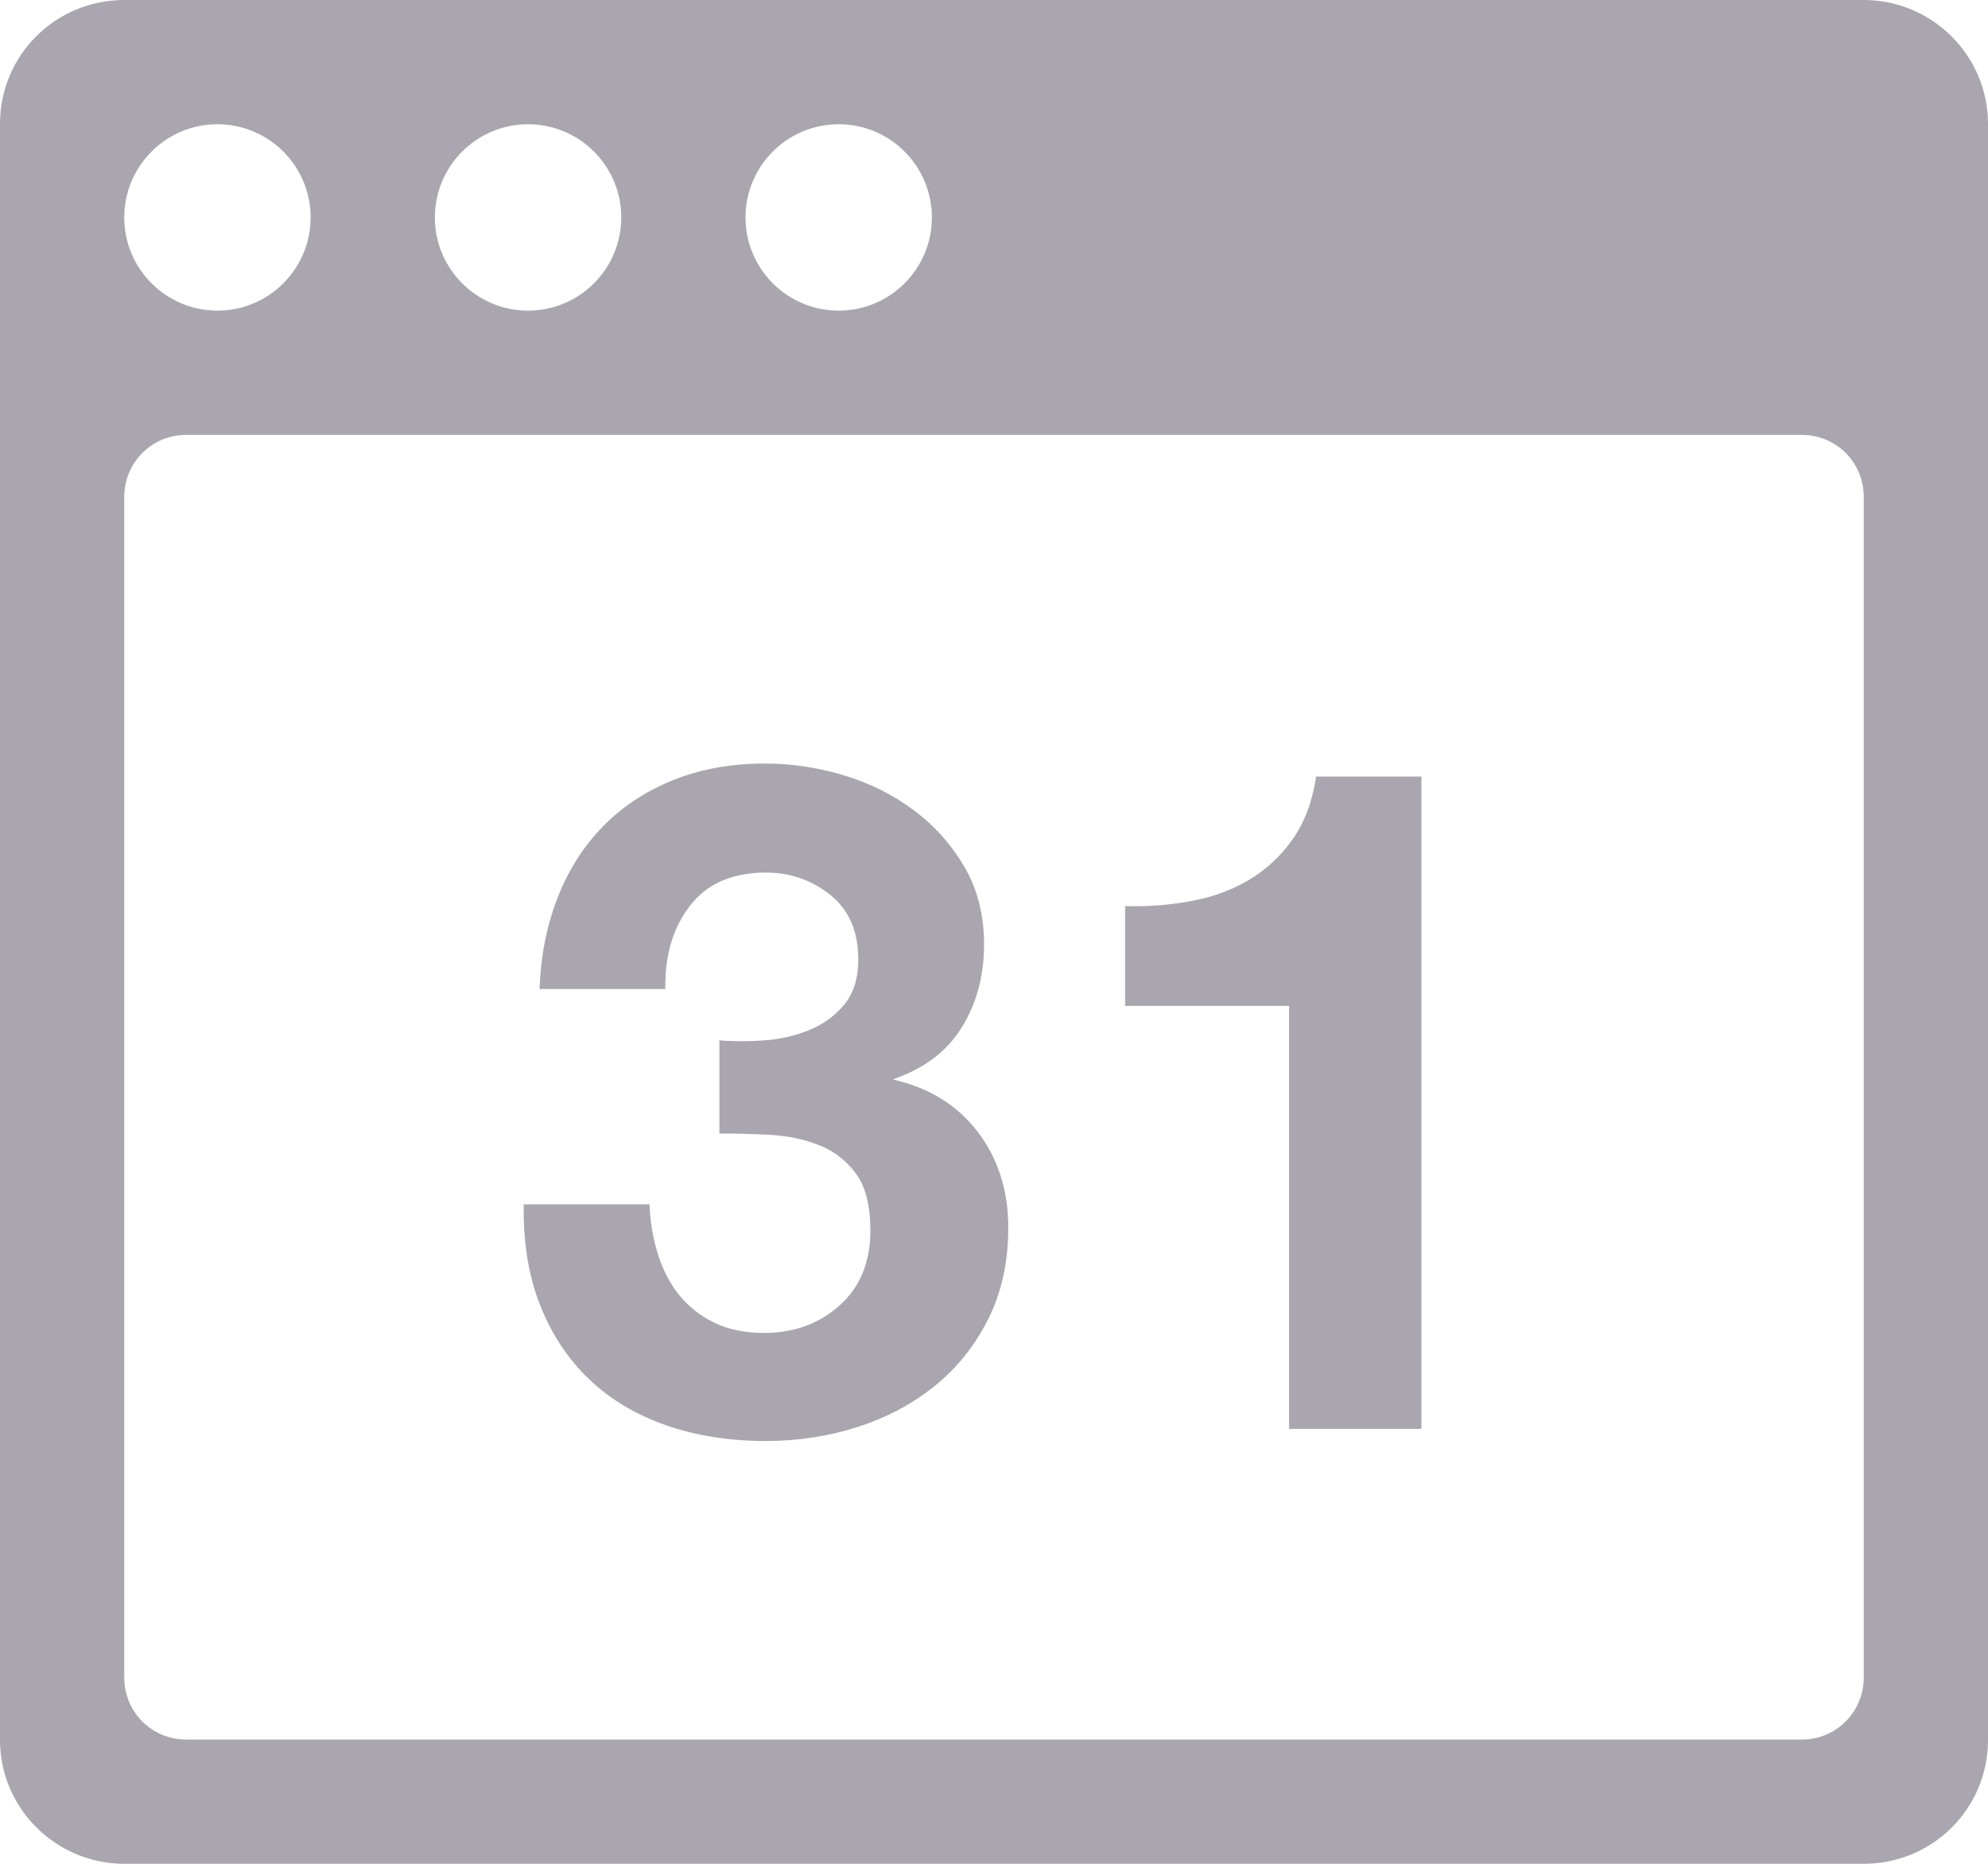
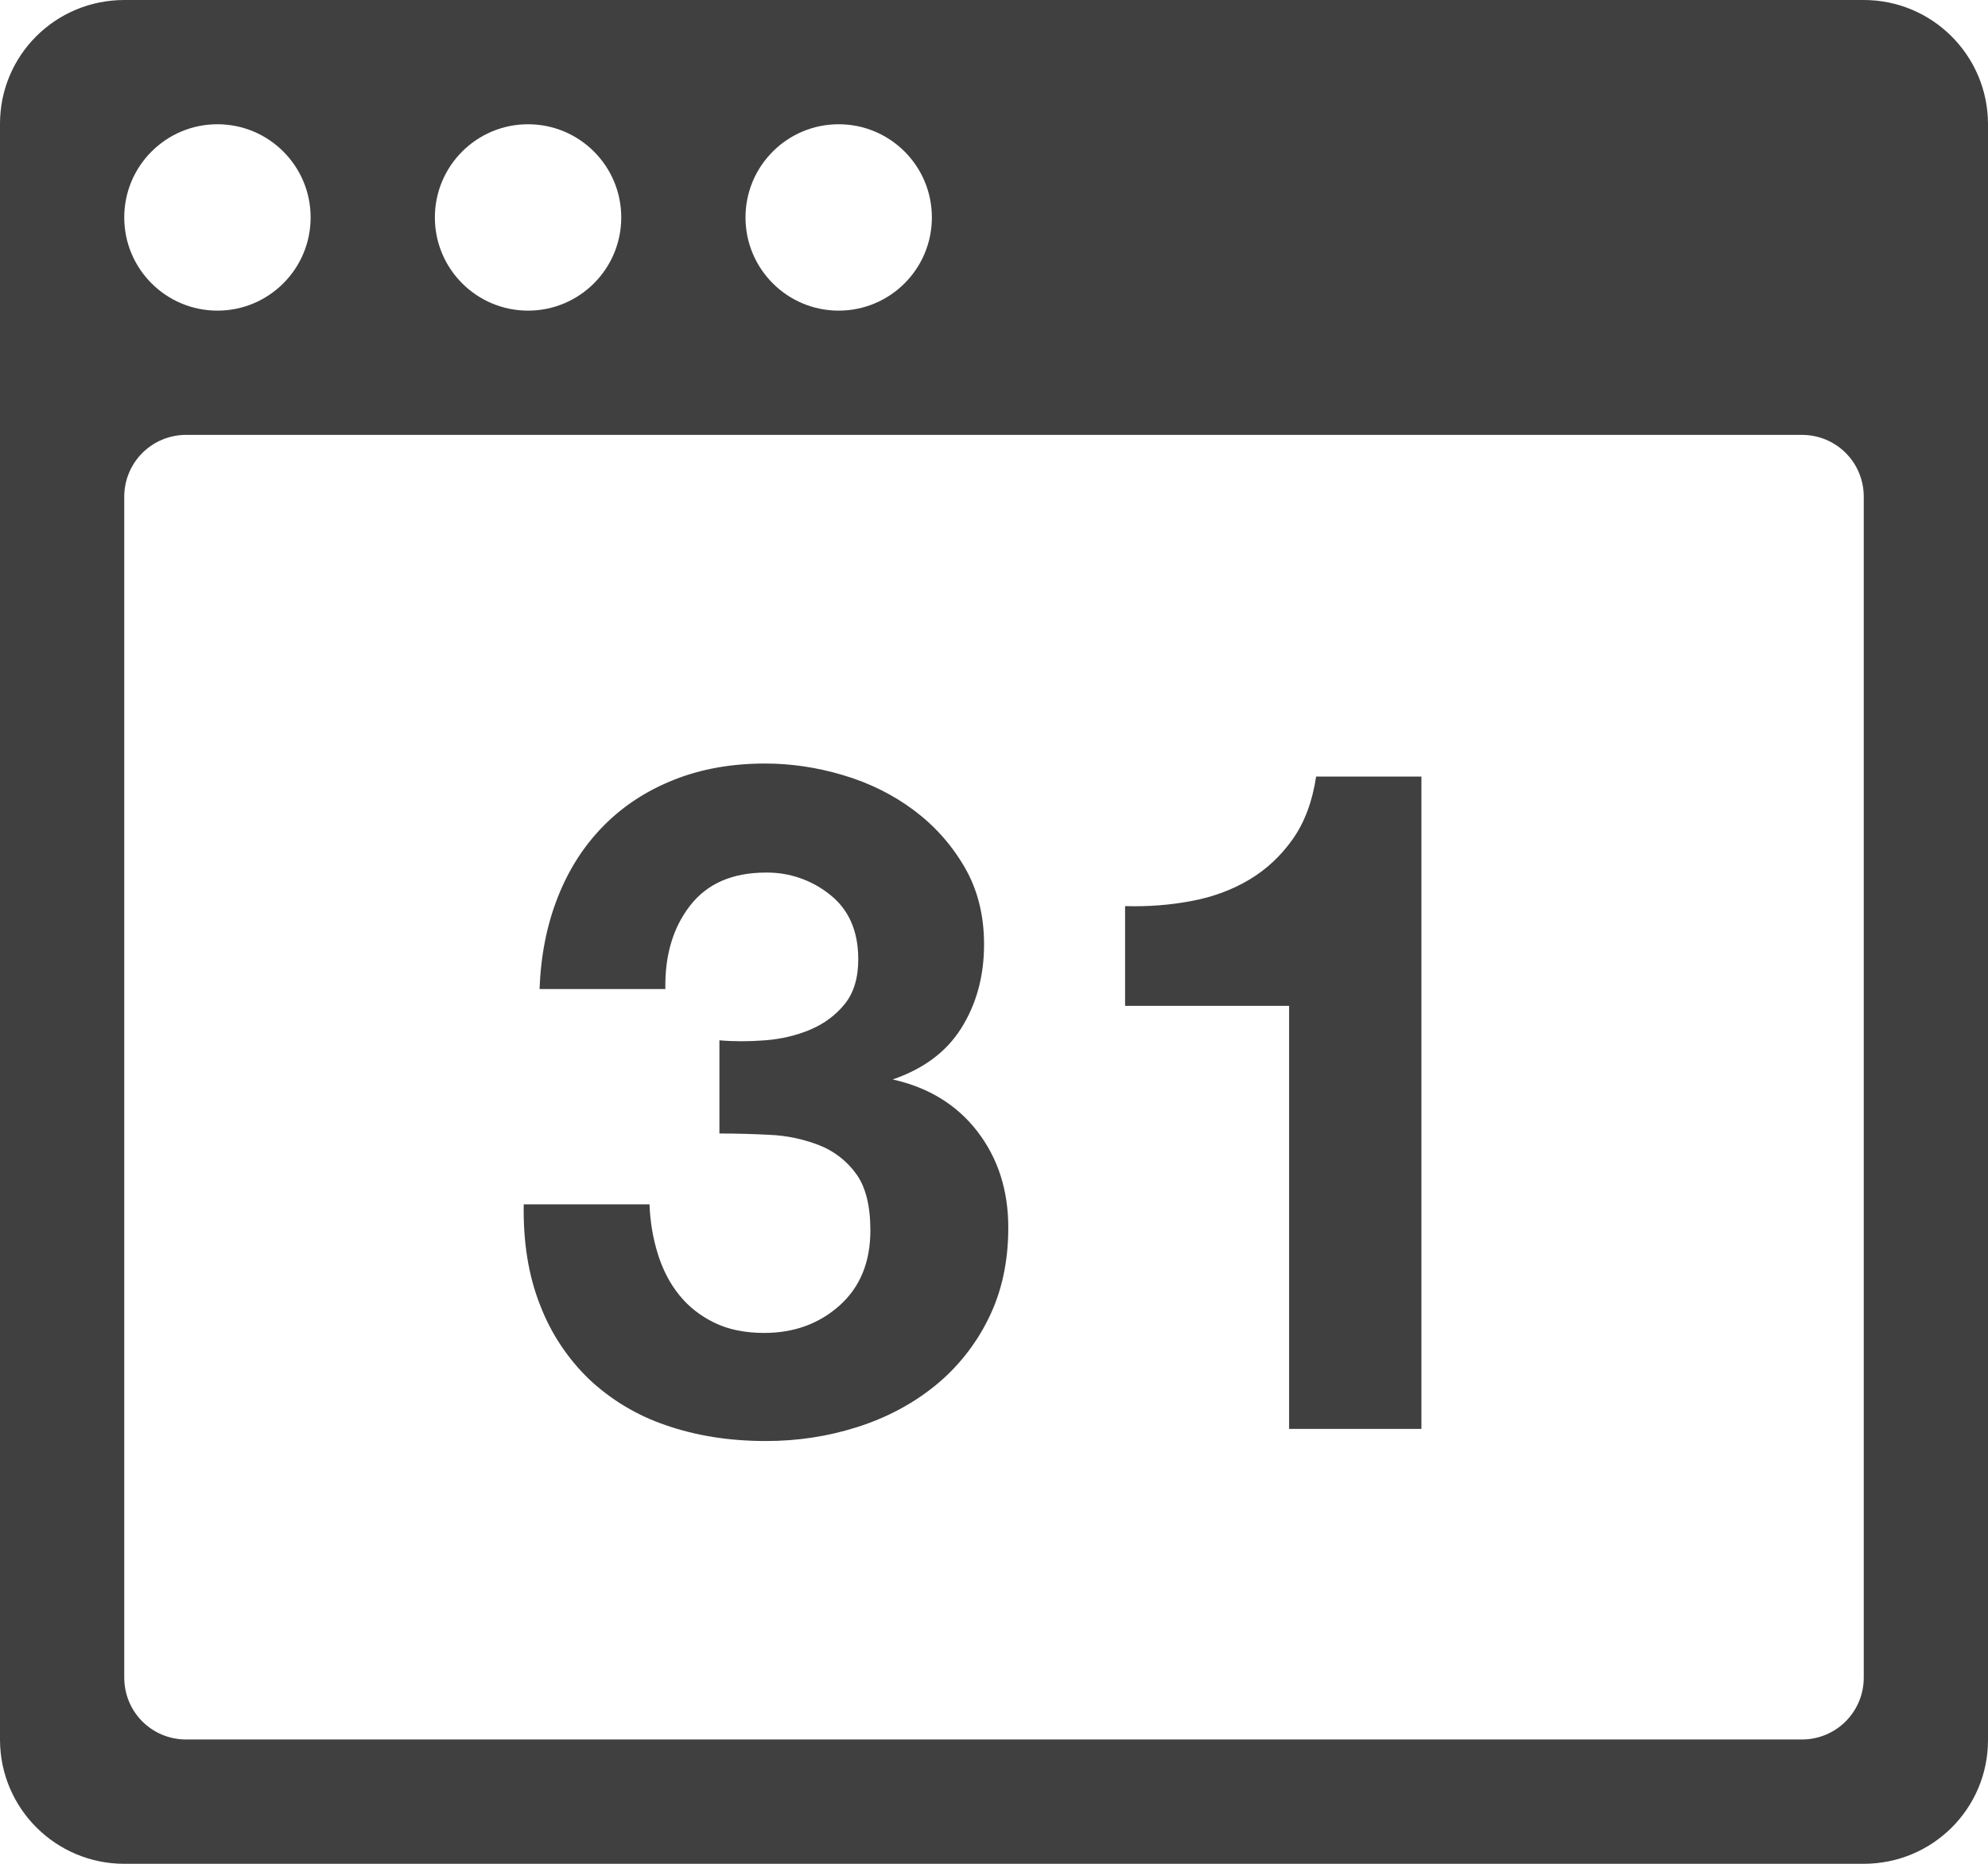
<svg xmlns="http://www.w3.org/2000/svg" width="32" height="30" viewBox="0 0 32 30">
-   <path fill="#A9A6AF" fill-rule="evenodd" d="M0,1.992 C0,0.892 0.889,0 2.002,0 L29.998,0 C31.104,0 32,0.898 32,1.992 L32,28.008 C32,29.108 31.111,30 29.998,30 L2.002,30 C0.896,30 0,29.102 0,28.008 L0,1.992 Z M2,7.999 L2,27.001 C2,27.561 2.446,28 2.997,28 L29.003,28 C29.56,28 30,27.553 30,27.001 L30,7.999 C30,7.439 29.554,7 29.003,7 L2.997,7 C2.44,7 2,7.447 2,7.999 Z M13.5,5 C14.328,5 15,4.328 15,3.5 C15,2.672 14.328,2 13.5,2 C12.672,2 12,2.672 12,3.5 C12,4.328 12.672,5 13.5,5 Z M8.5,5 C9.328,5 10,4.328 10,3.5 C10,2.672 9.328,2 8.5,2 C7.672,2 7,2.672 7,3.5 C7,4.328 7.672,5 8.5,5 Z M3.5,5 C4.328,5 5,4.328 5,3.5 C5,2.672 4.328,2 3.5,2 C2.672,2 2,2.672 2,3.5 C2,4.328 2.672,5 3.5,5 Z M22.88,23 L20.75,23 L20.75,16.19 L18.11,16.19 L18.11,14.585 C18.48,14.595 18.837,14.568 19.183,14.502 C19.528,14.437 19.837,14.323 20.113,14.158 C20.388,13.992 20.62,13.775 20.81,13.505 C21,13.235 21.125,12.9 21.185,12.5 L22.88,12.5 L22.88,23 Z M11.58,16.745 C11.81,16.765 12.055,16.765 12.315,16.745 C12.575,16.725 12.817,16.668 13.043,16.573 C13.268,16.477 13.452,16.34 13.598,16.16 C13.743,15.98 13.815,15.74 13.815,15.44 C13.815,14.99 13.665,14.645 13.365,14.405 C13.065,14.165 12.72,14.045 12.33,14.045 C11.79,14.045 11.383,14.222 11.107,14.578 C10.832,14.933 10.7,15.38 10.71,15.92 L8.685,15.92 C8.705,15.38 8.802,14.888 8.978,14.443 C9.153,13.997 9.397,13.615 9.713,13.295 C10.028,12.975 10.405,12.728 10.845,12.553 C11.285,12.377 11.775,12.29 12.315,12.29 C12.735,12.29 13.155,12.352 13.575,12.477 C13.995,12.603 14.372,12.79 14.707,13.04 C15.043,13.29 15.315,13.595 15.525,13.955 C15.735,14.315 15.84,14.73 15.84,15.2 C15.84,15.71 15.718,16.16 15.473,16.55 C15.227,16.94 14.86,17.205 14.37,17.375 C14.95,17.505 15.405,17.785 15.735,18.215 C16.065,18.645 16.23,19.16 16.23,19.76 C16.23,20.31 16.123,20.8 15.908,21.23 C15.692,21.66 15.405,22.02 15.045,22.31 C14.685,22.6 14.27,22.82 13.8,22.97 C13.33,23.12 12.84,23.195 12.33,23.195 C11.74,23.195 11.203,23.11 10.717,22.94 C10.232,22.77 9.82,22.523 9.48,22.198 C9.14,21.872 8.878,21.475 8.693,21.005 C8.507,20.535 8.42,19.995 8.43,19.385 L10.455,19.385 C10.465,19.665 10.51,19.932 10.59,20.188 C10.67,20.443 10.785,20.662 10.935,20.848 C11.085,21.033 11.272,21.18 11.498,21.29 C11.723,21.4 11.99,21.455 12.3,21.455 C12.78,21.455 13.185,21.308 13.515,21.012 C13.845,20.717 14.01,20.315 14.01,19.805 C14.01,19.405 13.933,19.1 13.777,18.89 C13.622,18.68 13.425,18.528 13.185,18.433 C12.945,18.337 12.683,18.283 12.398,18.267 C12.112,18.252 11.84,18.245 11.58,18.245 L11.58,16.745 Z" />
+   <path fill="#404040" fill-rule="evenodd" d="M0 1.992C0 .892.89 0 2.002 0h27.996A2 2 0 0 1 32 1.992v26.016c0 1.1-.89 1.992-2.002 1.992H2.002A2 2 0 0 1 0 28.008V1.992zm2 6.007V27c0 .56.446.999.997.999h26.006a.994.994 0 0 0 .997-.999V8A.992.992 0 0 0 29.003 7H2.997A.994.994 0 0 0 2 7.999zM13.5 5a1.5 1.5 0 1 0 0-3 1.5 1.5 0 0 0 0 3zm-5 0a1.5 1.5 0 1 0 0-3 1.5 1.5 0 0 0 0 3zm-5 0a1.5 1.5 0 1 0 0-3 1.5 1.5 0 0 0 0 3zm19.38 18h-2.13v-6.81h-2.64v-1.605c.37.01.727-.017 1.073-.083.345-.065.654-.18.93-.345.275-.165.507-.382.697-.652.19-.27.315-.605.375-1.005h1.695V23zm-11.3-6.255c.23.02.475.02.735 0s.502-.077.728-.172c.225-.096.41-.233.555-.413.145-.18.217-.42.217-.72 0-.45-.15-.795-.45-1.035a1.61 1.61 0 0 0-1.035-.36c-.54 0-.947.177-1.223.533-.275.355-.407.802-.397 1.342H8.685c.02-.54.117-1.032.293-1.477.175-.446.42-.828.735-1.148.315-.32.692-.567 1.132-.742.44-.176.93-.263 1.47-.263.42 0 .84.062 1.26.188.42.125.797.312 1.133.562.335.25.607.555.817.915.21.36.315.775.315 1.245 0 .51-.122.96-.367 1.35-.246.39-.613.655-1.103.825.58.13 1.035.41 1.365.84.33.43.495.945.495 1.545 0 .55-.107 1.04-.322 1.47a3.21 3.21 0 0 1-.863 1.08c-.36.29-.775.51-1.245.66-.47.15-.96.225-1.47.225-.59 0-1.127-.085-1.613-.255a3.383 3.383 0 0 1-1.237-.742 3.291 3.291 0 0 1-.787-1.193c-.186-.47-.273-1.01-.263-1.62h2.025c.01.28.055.547.135.802.08.256.195.475.345.66.15.186.337.333.563.443.225.11.492.165.802.165.48 0 .885-.147 1.215-.442.33-.296.495-.698.495-1.208 0-.4-.077-.705-.232-.915a1.333 1.333 0 0 0-.593-.457 2.48 2.48 0 0 0-.787-.166 15.577 15.577 0 0 0-.818-.022v-1.5z" />
</svg>
